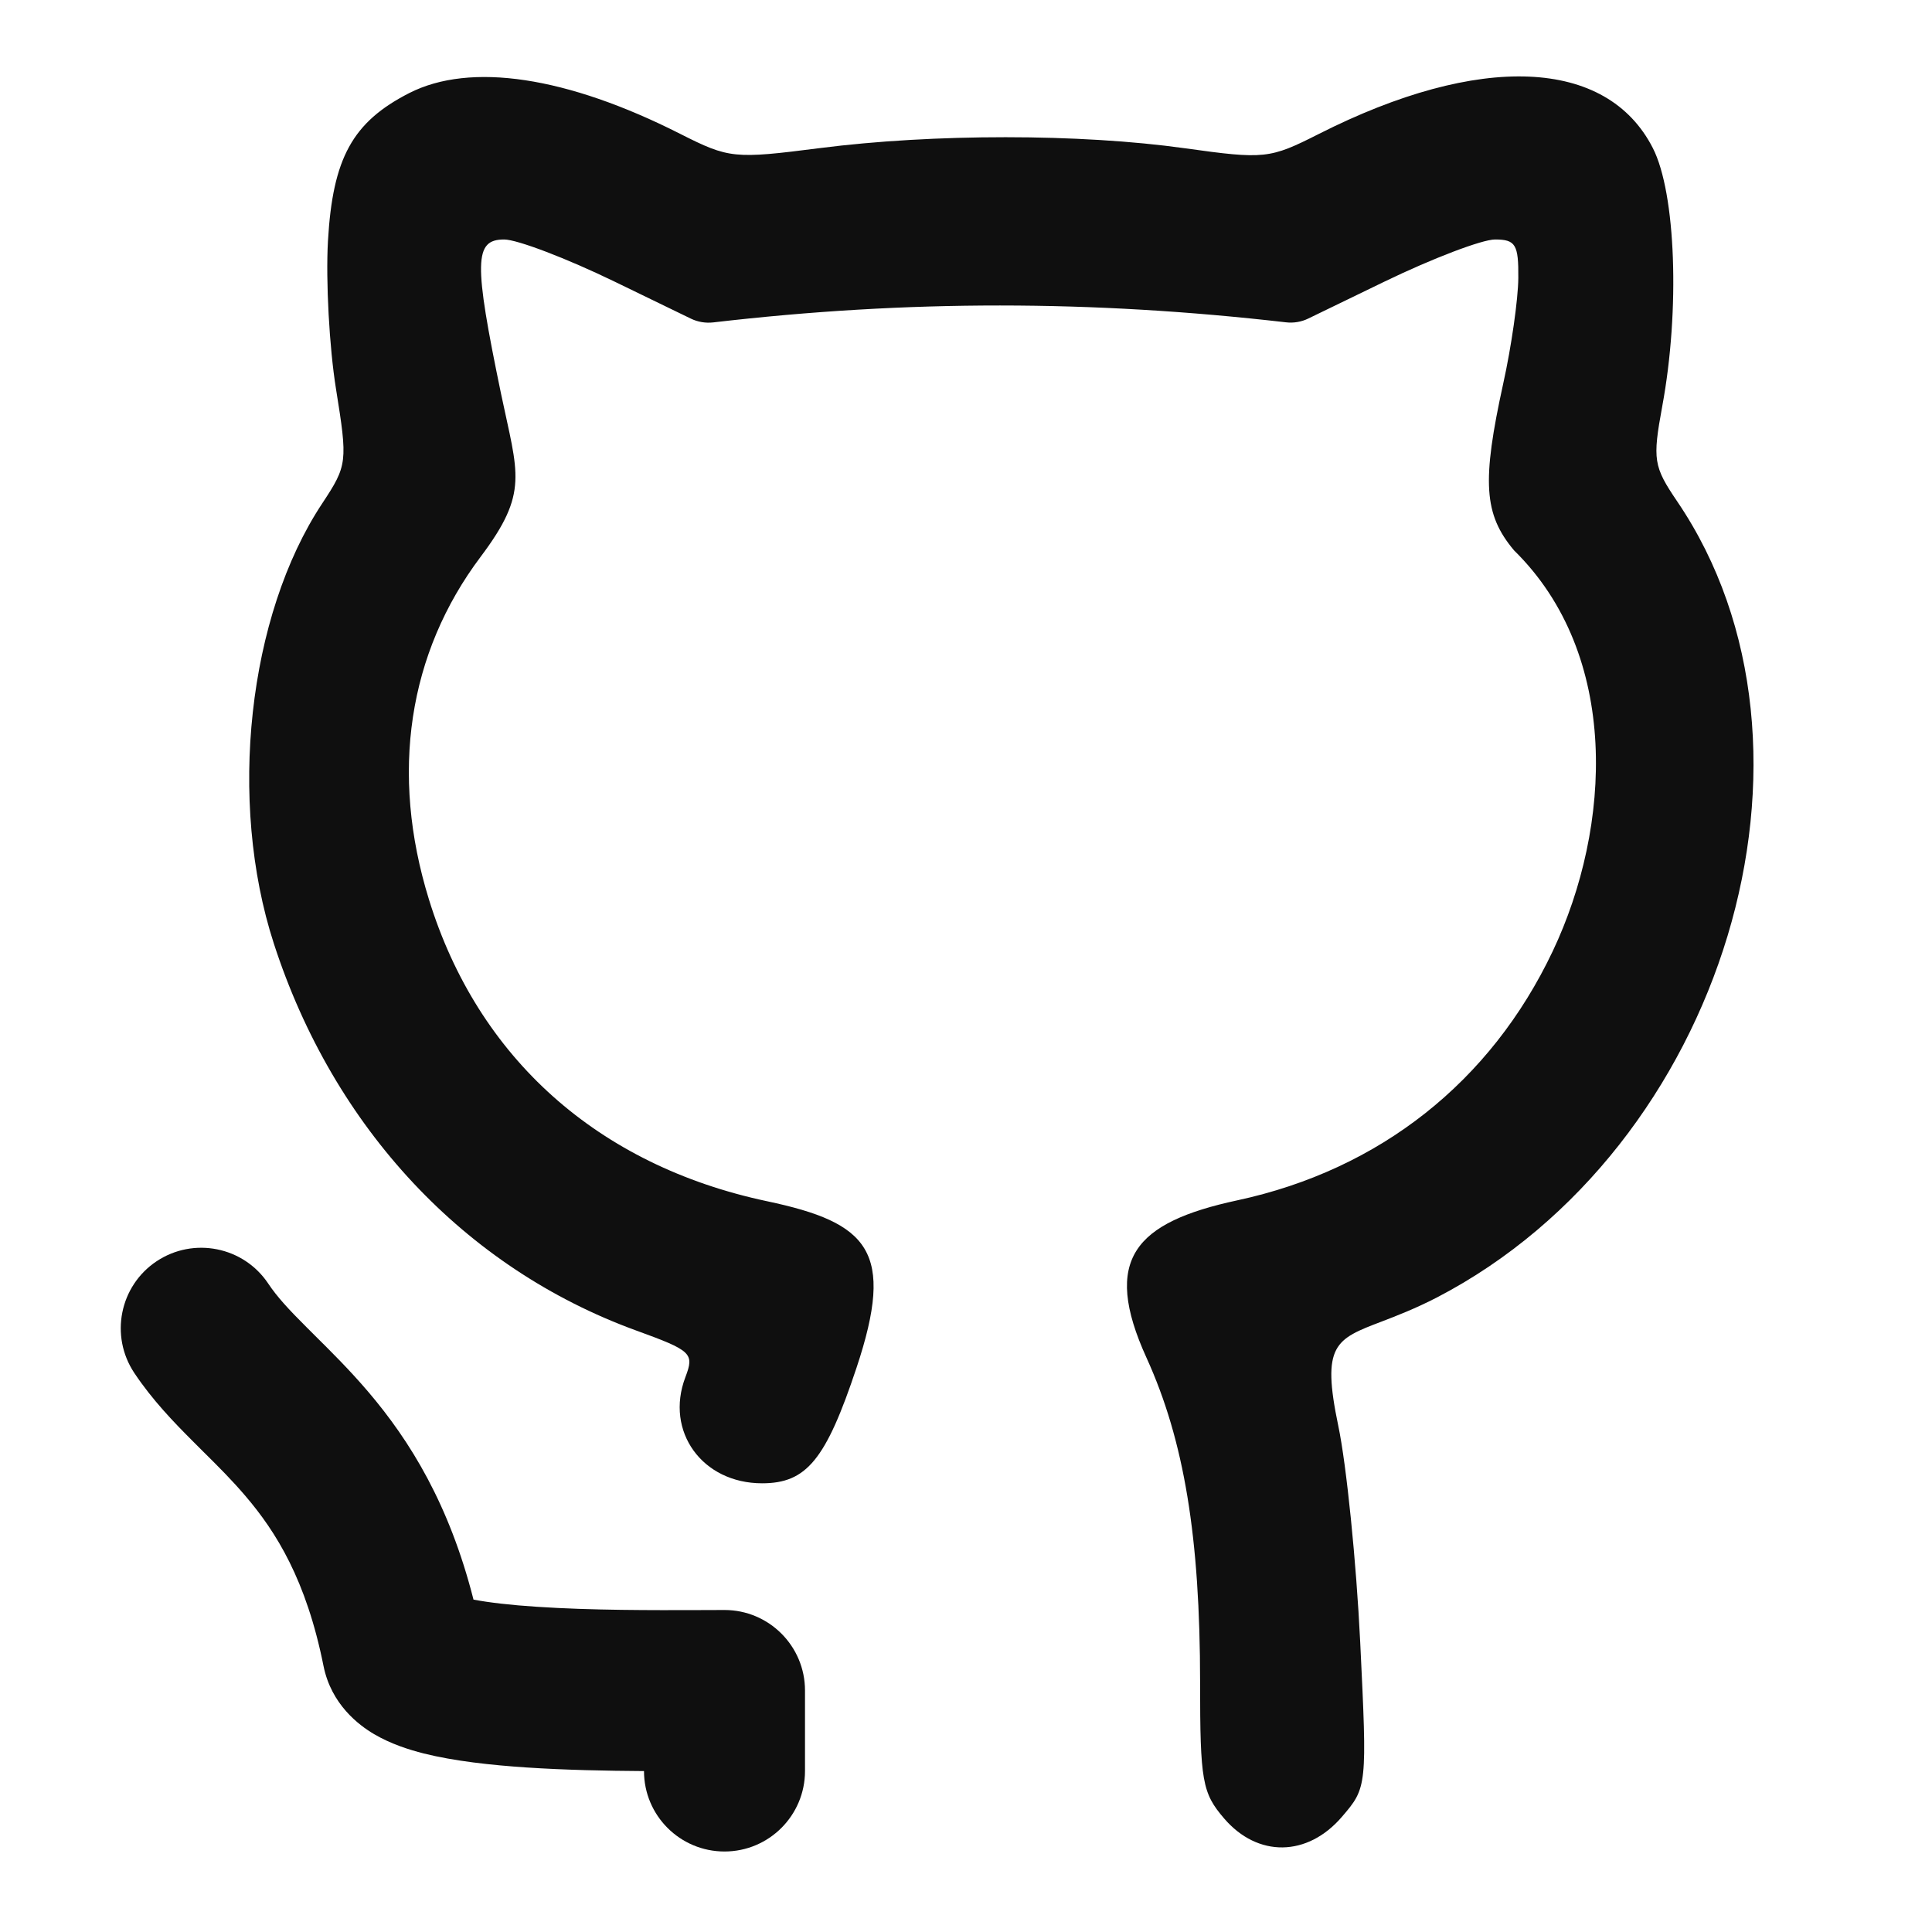
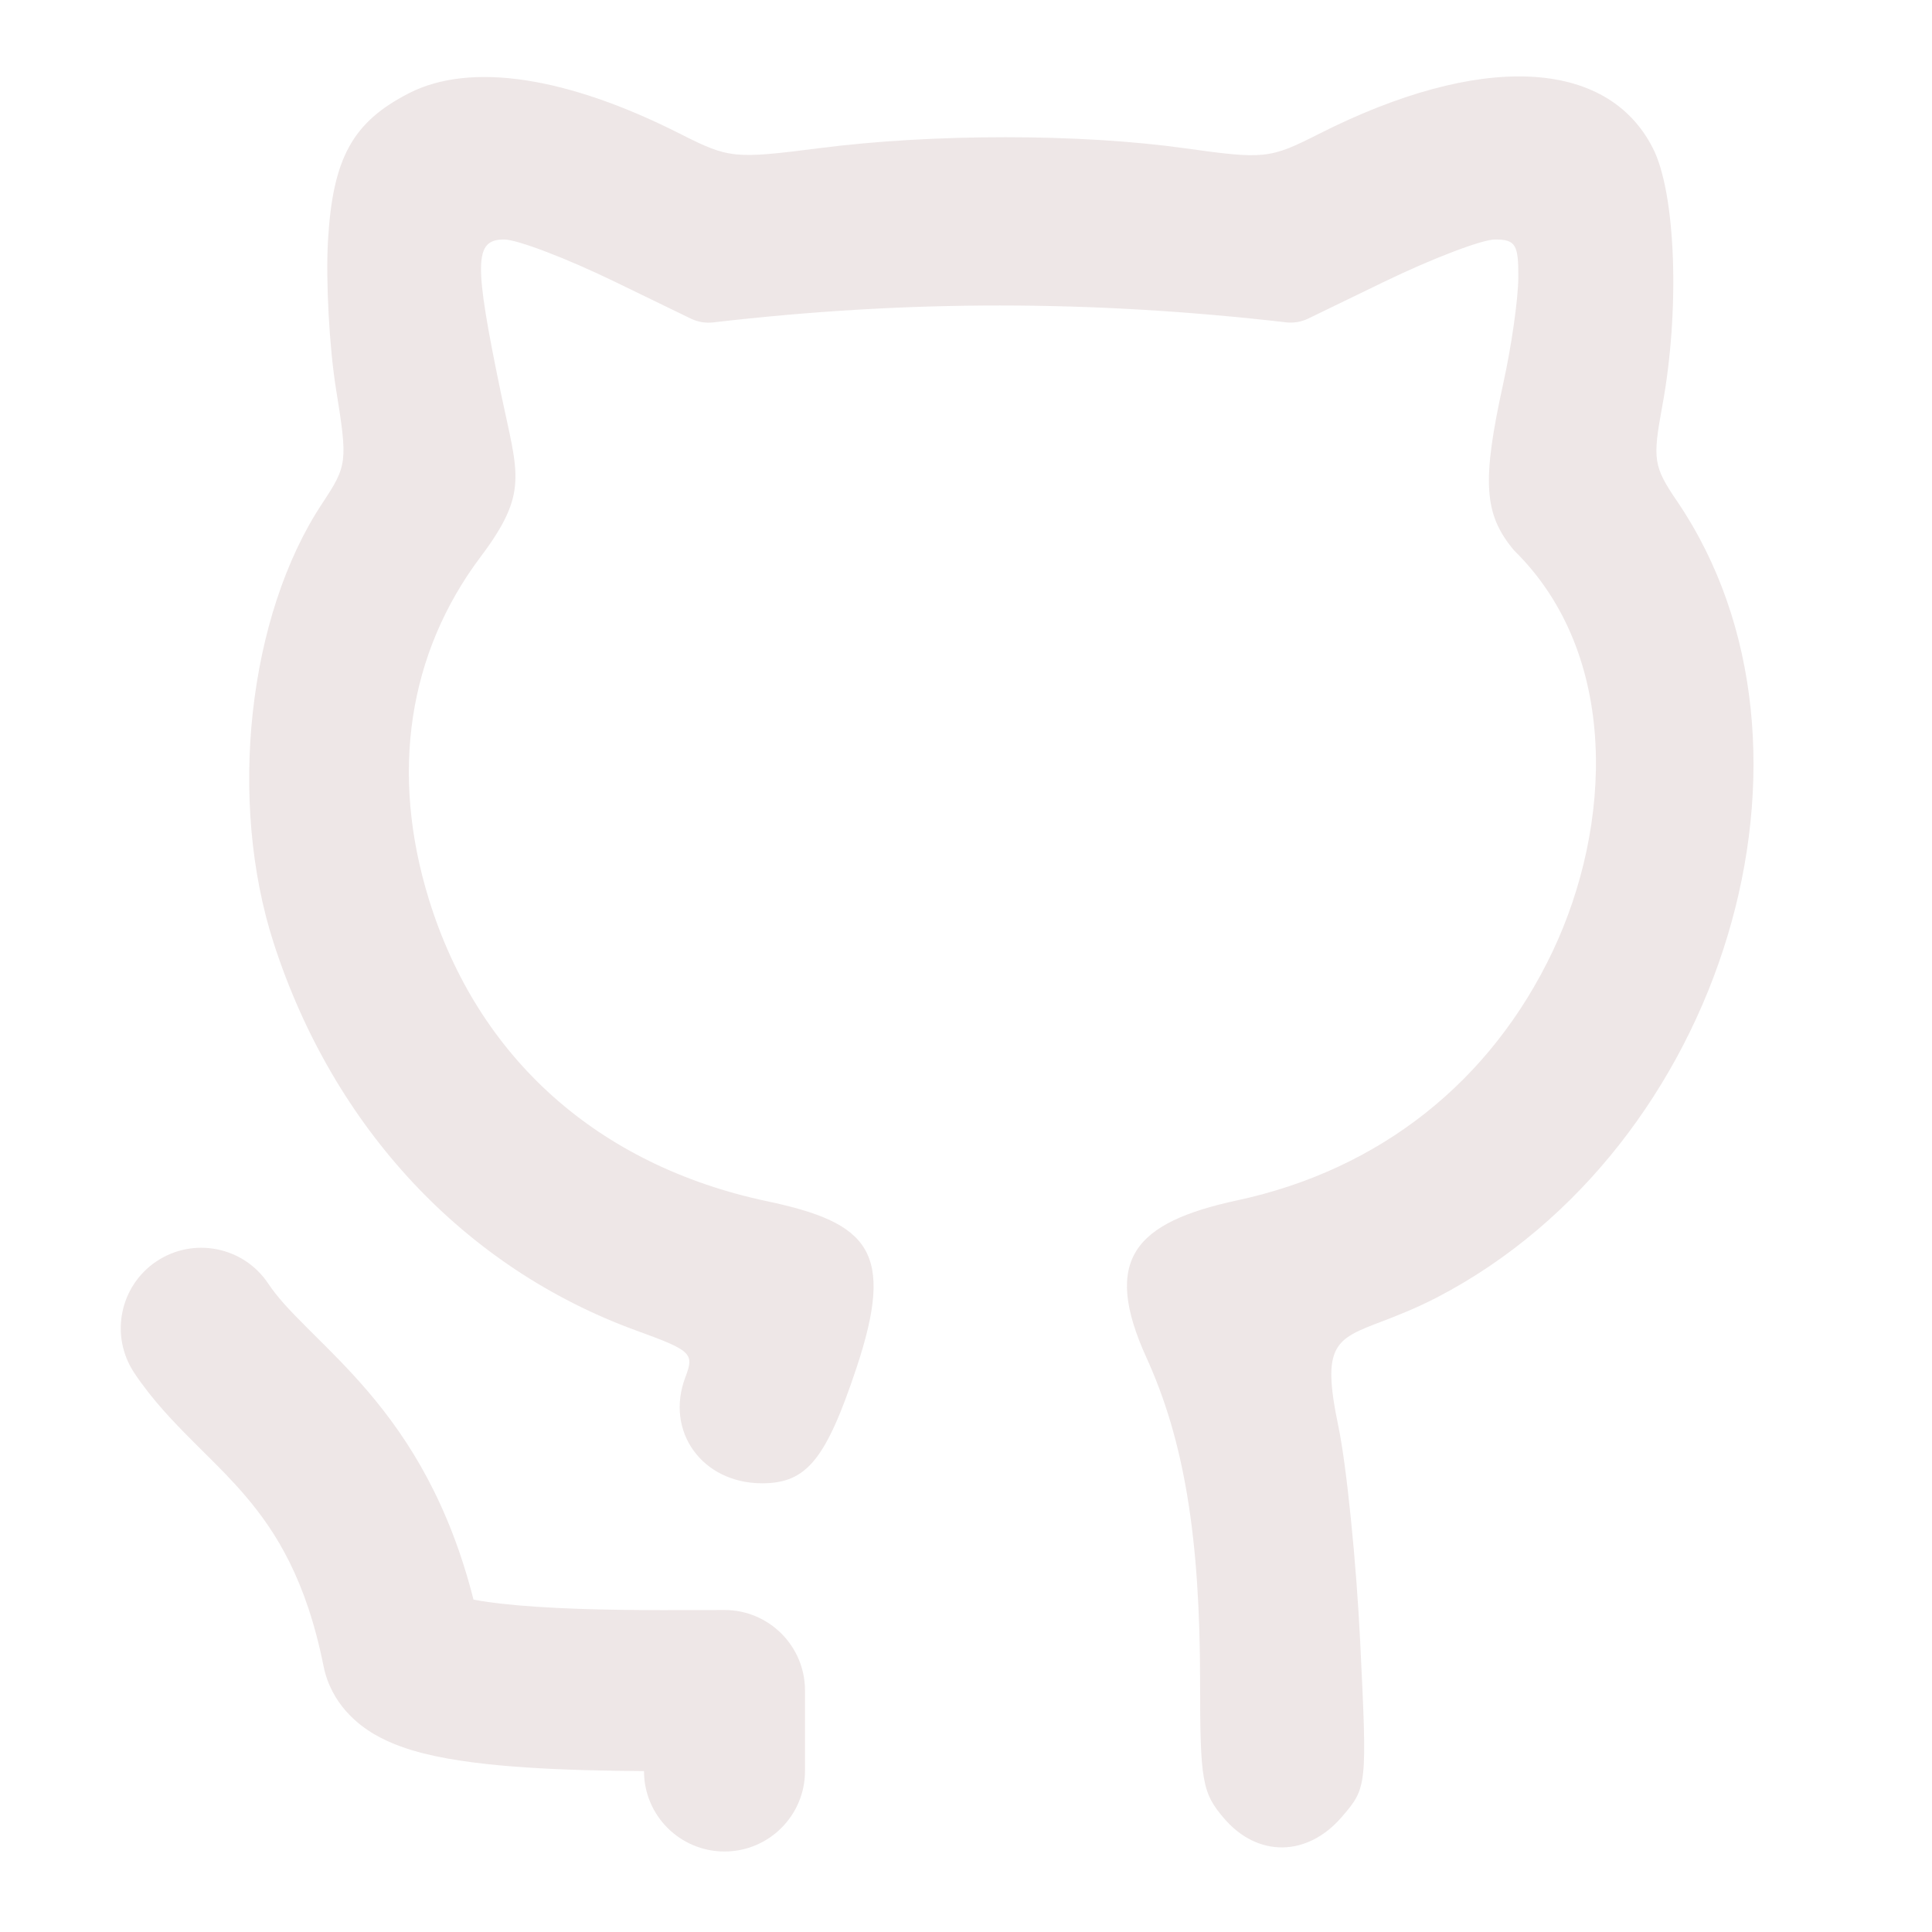
<svg xmlns="http://www.w3.org/2000/svg" width="800px" height="800px" viewBox="0 0 24 24" fill="none">
-   <path d="M4.074 2.994C4.133 1.964 4.379 1.516 5.084 1.156C5.844 0.769 7.041 0.949 8.45 1.663C9.057 1.97 9.119 1.976 10.182 1.84C11.596 1.659 13.416 1.659 14.721 1.842C15.708 1.98 15.773 1.973 16.381 1.665C18.381 0.652 19.96 0.718 20.532 1.839C20.818 2.398 20.871 3.85 20.649 5.047C20.527 5.711 20.54 5.794 20.835 6.229C22.915 9.294 21.416 14.262 17.853 16.116C17.58 16.257 17.35 16.345 17.163 16.417C16.588 16.636 16.413 16.703 16.625 17.714C16.727 18.2 16.849 19.409 16.897 20.4C16.984 22.192 16.983 22.205 16.669 22.57C16.241 23.068 15.624 23.076 15.207 22.59C14.934 22.273 14.908 22.124 14.908 20.901C14.908 19.095 14.71 17.895 14.242 16.866C13.685 15.642 14.098 15.185 15.37 14.911C17.138 14.531 18.519 13.44 19.289 11.815C20.021 10.27 20.131 8.135 18.808 6.837C18.432 6.389 18.406 5.984 18.674 4.763C18.775 4.307 18.859 3.718 18.861 3.454C18.865 3.038 18.827 2.975 18.572 2.975C18.41 2.975 17.792 3.211 17.199 3.498L16.252 3.957C16.166 3.999 16.07 4.015 15.975 4.004C13.568 3.727 11.28 3.723 8.861 4.005C8.765 4.016 8.669 4 8.582 3.958L7.636 3.499C7.043 3.211 6.425 2.975 6.263 2.975C5.889 2.975 5.884 3.251 6.224 4.891C6.433 5.892 6.573 6.115 5.971 6.916C5.069 8.116 4.844 9.606 5.328 11.172C5.937 13.145 7.429 14.477 9.528 14.922C10.793 15.19 11.123 15.54 10.64 16.991C10.26 18.132 10.02 18.426 9.467 18.426C8.724 18.426 8.258 17.782 8.514 17.108C8.627 16.811 8.594 16.779 7.897 16.526C5.771 15.75 4.145 14.013 3.402 11.722C2.827 9.952 3.08 7.647 4.002 6.255C4.316 5.78 4.32 5.74 4.174 4.832C4.091 4.318 4.046 3.491 4.074 2.994Z" fill="#0F0F0F" />
-   <path d="M3.332 15.945C3.026 15.486 2.405 15.362 1.945 15.668C1.486 15.974 1.362 16.595 1.668 17.055C1.894 17.394 2.165 17.673 2.394 17.902C2.437 17.945 2.478 17.986 2.518 18.026C2.711 18.217 2.881 18.386 3.051 18.586C3.429 19.029 3.805 19.626 4.019 20.696C4.115 21.173 4.457 21.43 4.647 21.542C4.853 21.663 5.078 21.735 5.263 21.782C5.642 21.877 6.102 21.927 6.538 21.956C7.017 21.988 7.536 21.998 8 22.001C8 22.553 8.448 23 9 23C9.552 23 10 22.552 10 22V21C10 20.448 9.552 20 9 20C8.906 20 8.804 20 8.696 20.001C8.109 20.003 7.344 20.005 6.67 19.96C6.345 19.939 6.078 19.908 5.882 19.871C5.581 18.687 5.094 17.899 4.574 17.289C4.344 17.019 4.106 16.783 3.912 16.591C3.876 16.555 3.841 16.521 3.809 16.488C3.585 16.265 3.439 16.106 3.332 15.945Z" fill="#0F0F0F" />
+   <g id="SVGRepo_bgCarrier" stroke-width="0" />
+   <g id="SVGRepo_tracerCarrier" stroke-linecap="round" stroke-linejoin="round" />
+   <g id="SVGRepo_iconCarrier">
+     <path d="M4.074 2.994C4.133 1.964 4.379 1.516 5.084 1.156C5.844 0.769 7.041 0.949 8.45 1.663C9.057 1.97 9.119 1.976 10.182 1.84C11.596 1.659 13.416 1.659 14.721 1.842C15.708 1.98 15.773 1.973 16.381 1.665C18.381 0.652 19.96 0.718 20.532 1.839C20.818 2.398 20.871 3.85 20.649 5.047C20.527 5.711 20.54 5.794 20.835 6.229C22.915 9.294 21.416 14.262 17.853 16.116C17.58 16.257 17.35 16.345 17.163 16.417C16.588 16.636 16.413 16.703 16.625 17.714C16.727 18.2 16.849 19.409 16.897 20.4C16.984 22.192 16.983 22.205 16.669 22.57C16.241 23.068 15.624 23.076 15.207 22.59C14.934 22.273 14.908 22.124 14.908 20.901C14.908 19.095 14.71 17.895 14.242 16.866C13.685 15.642 14.098 15.185 15.37 14.911C17.138 14.531 18.519 13.44 19.289 11.815C20.021 10.27 20.131 8.135 18.808 6.837C18.432 6.389 18.406 5.984 18.674 4.763C18.775 4.307 18.859 3.718 18.861 3.454C18.865 3.038 18.827 2.975 18.572 2.975C18.41 2.975 17.792 3.211 17.199 3.498L16.252 3.957C16.166 3.999 16.07 4.015 15.975 4.004C13.568 3.727 11.28 3.723 8.861 4.005C8.765 4.016 8.669 4 8.582 3.958L7.636 3.499C7.043 3.211 6.425 2.975 6.263 2.975C5.889 2.975 5.884 3.251 6.224 4.891C6.433 5.892 6.573 6.115 5.971 6.916C5.069 8.116 4.844 9.606 5.328 11.172C5.937 13.145 7.429 14.477 9.528 14.922C10.793 15.19 11.123 15.54 10.64 16.991C10.26 18.132 10.02 18.426 9.467 18.426C8.724 18.426 8.258 17.782 8.514 17.108C8.627 16.811 8.594 16.779 7.897 16.526C5.771 15.75 4.145 14.013 3.402 11.722C2.827 9.952 3.08 7.647 4.002 6.255C4.316 5.78 4.32 5.74 4.174 4.832C4.091 4.318 4.046 3.491 4.074 2.994Z" fill="#eee7e7" />
+     <path d="M3.332 15.945C3.026 15.486 2.405 15.362 1.945 15.668C1.486 15.974 1.362 16.595 1.668 17.055C1.894 17.394 2.165 17.673 2.394 17.902C2.437 17.945 2.478 17.986 2.518 18.026C2.711 18.217 2.881 18.386 3.051 18.586C3.429 19.029 3.805 19.626 4.019 20.696C4.115 21.173 4.457 21.43 4.647 21.542C4.853 21.663 5.078 21.735 5.263 21.782C5.642 21.877 6.102 21.927 6.538 21.956C7.017 21.988 7.536 21.998 8 22.001C8 22.553 8.448 23 9 23C9.552 23 10 22.552 10 22V21C10 20.448 9.552 20 9 20C8.906 20 8.804 20 8.696 20.001C8.109 20.003 7.344 20.005 6.67 19.96C6.345 19.939 6.078 19.908 5.882 19.871C5.581 18.687 5.094 17.899 4.574 17.289C4.344 17.019 4.106 16.783 3.912 16.591C3.876 16.555 3.841 16.521 3.809 16.488C3.585 16.265 3.439 16.106 3.332 15.945Z" fill="#eee7e7" />
+   </g>
</svg>
